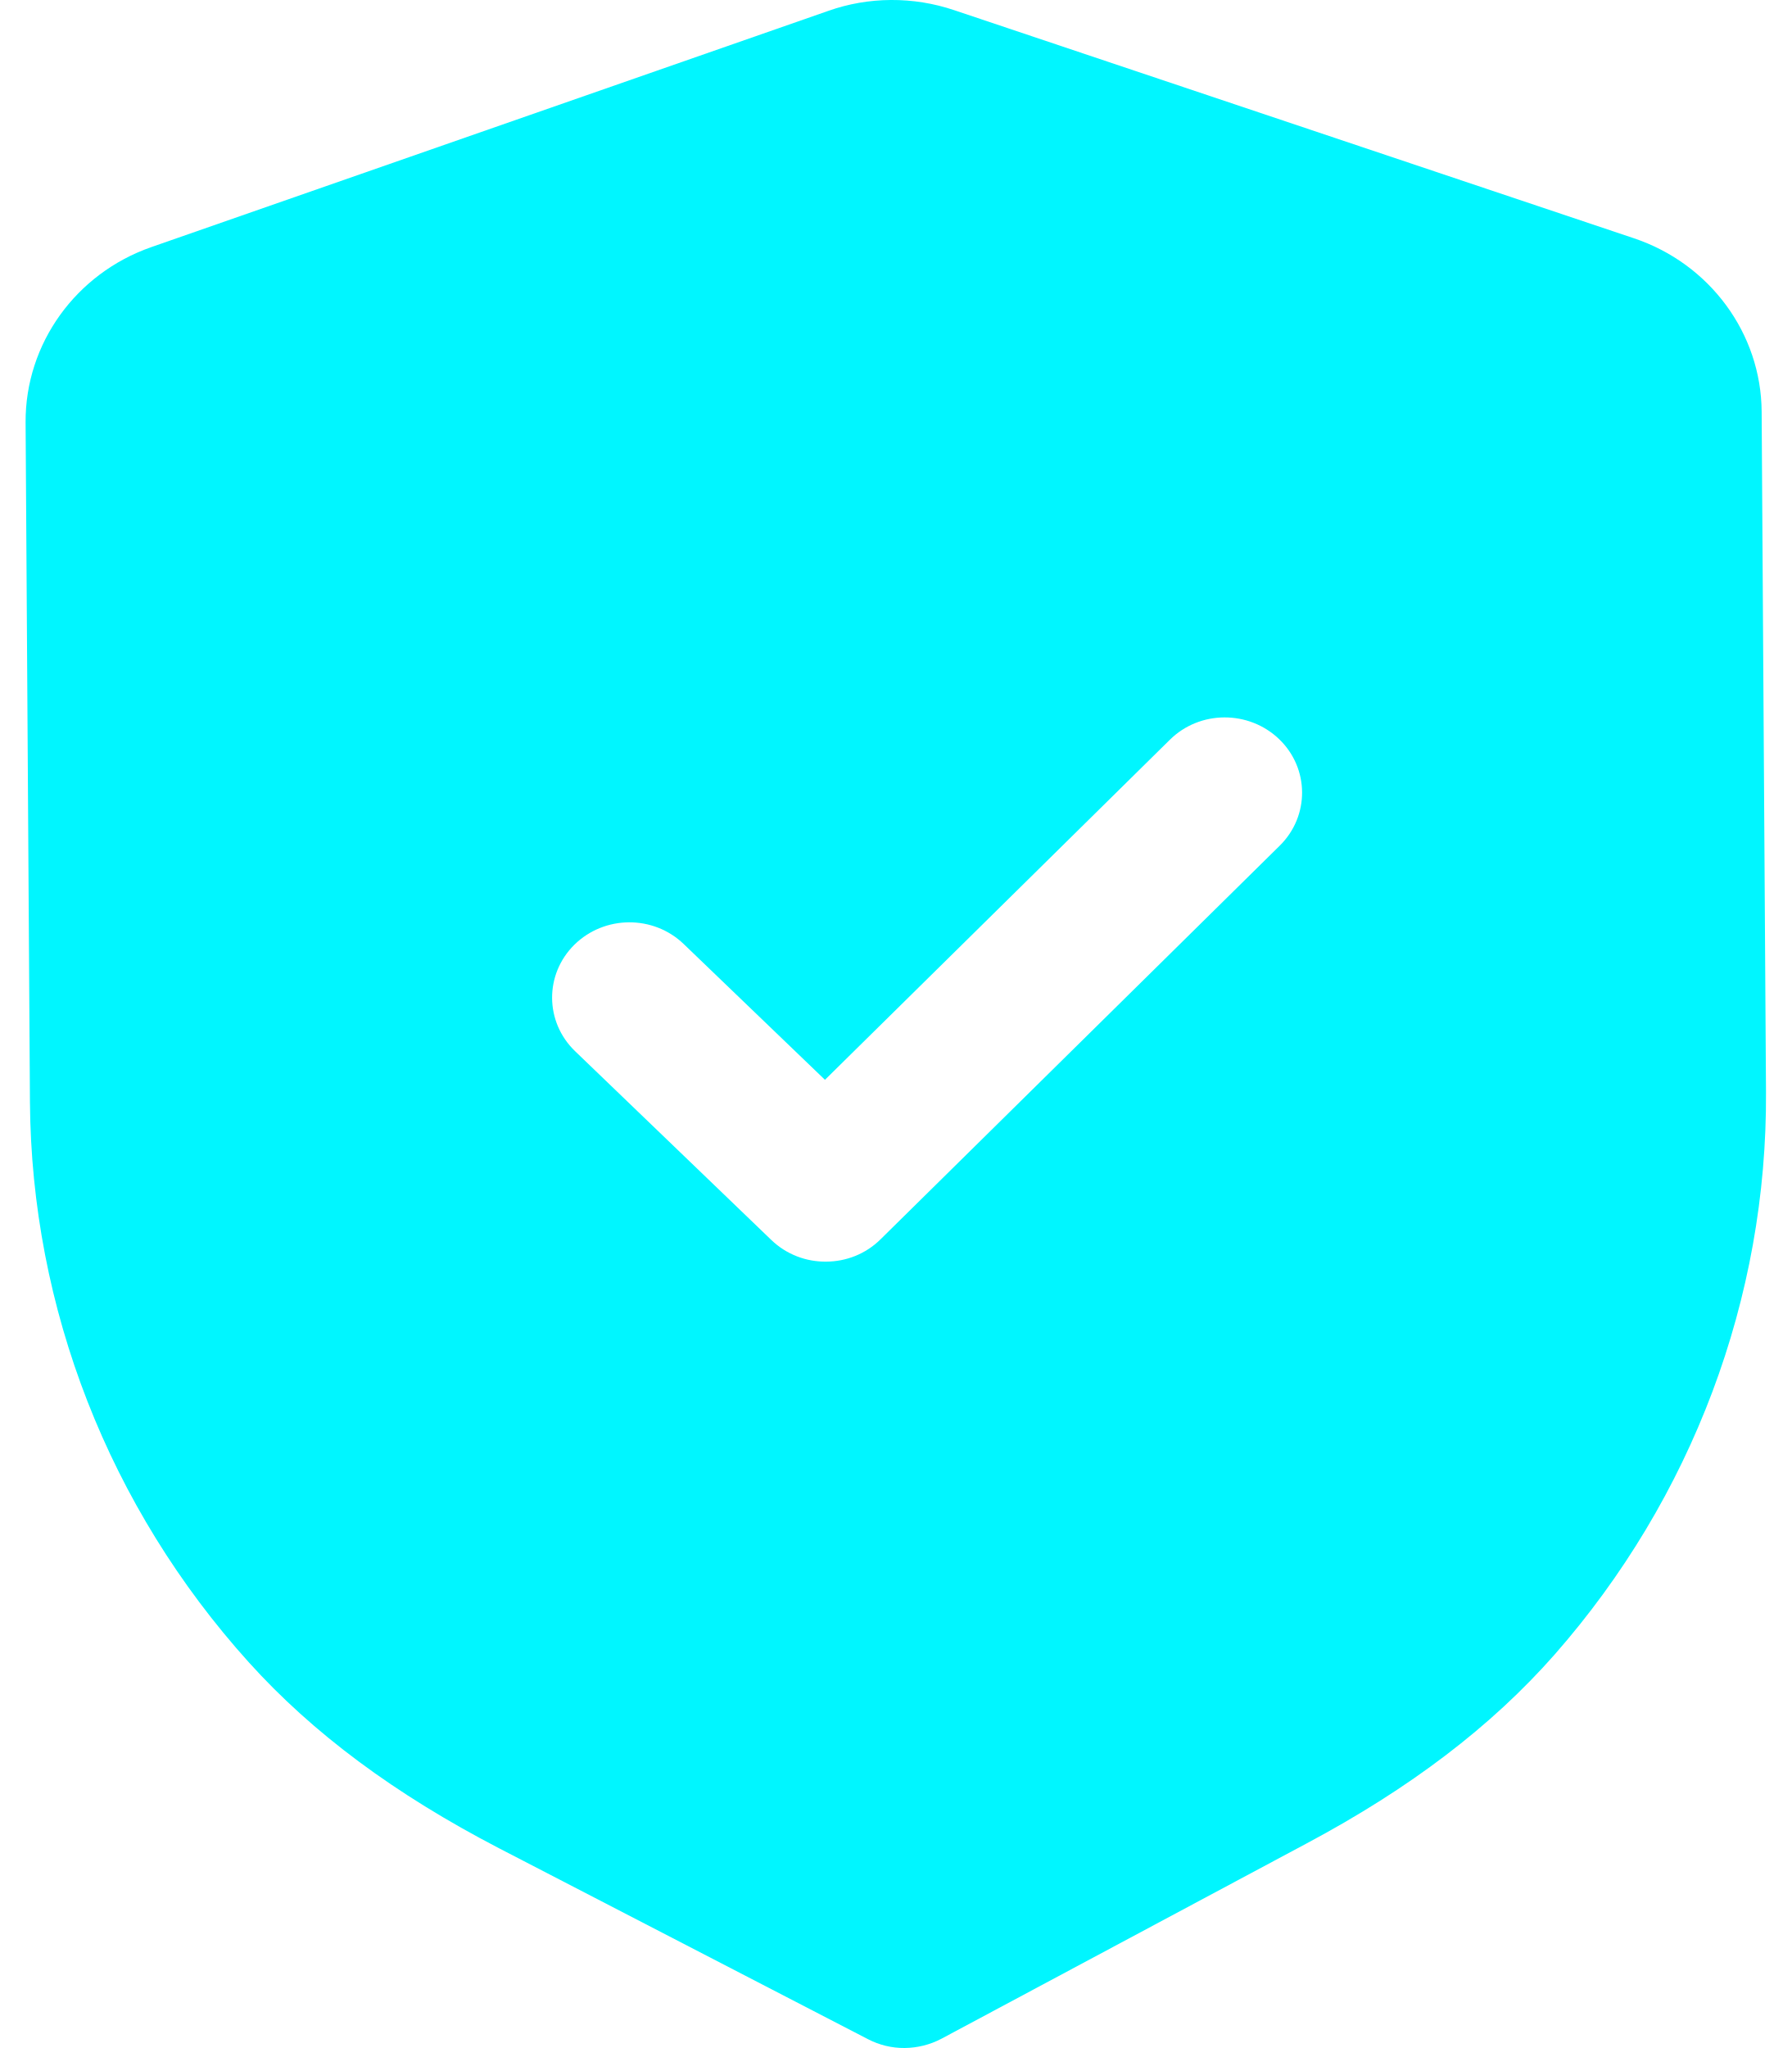
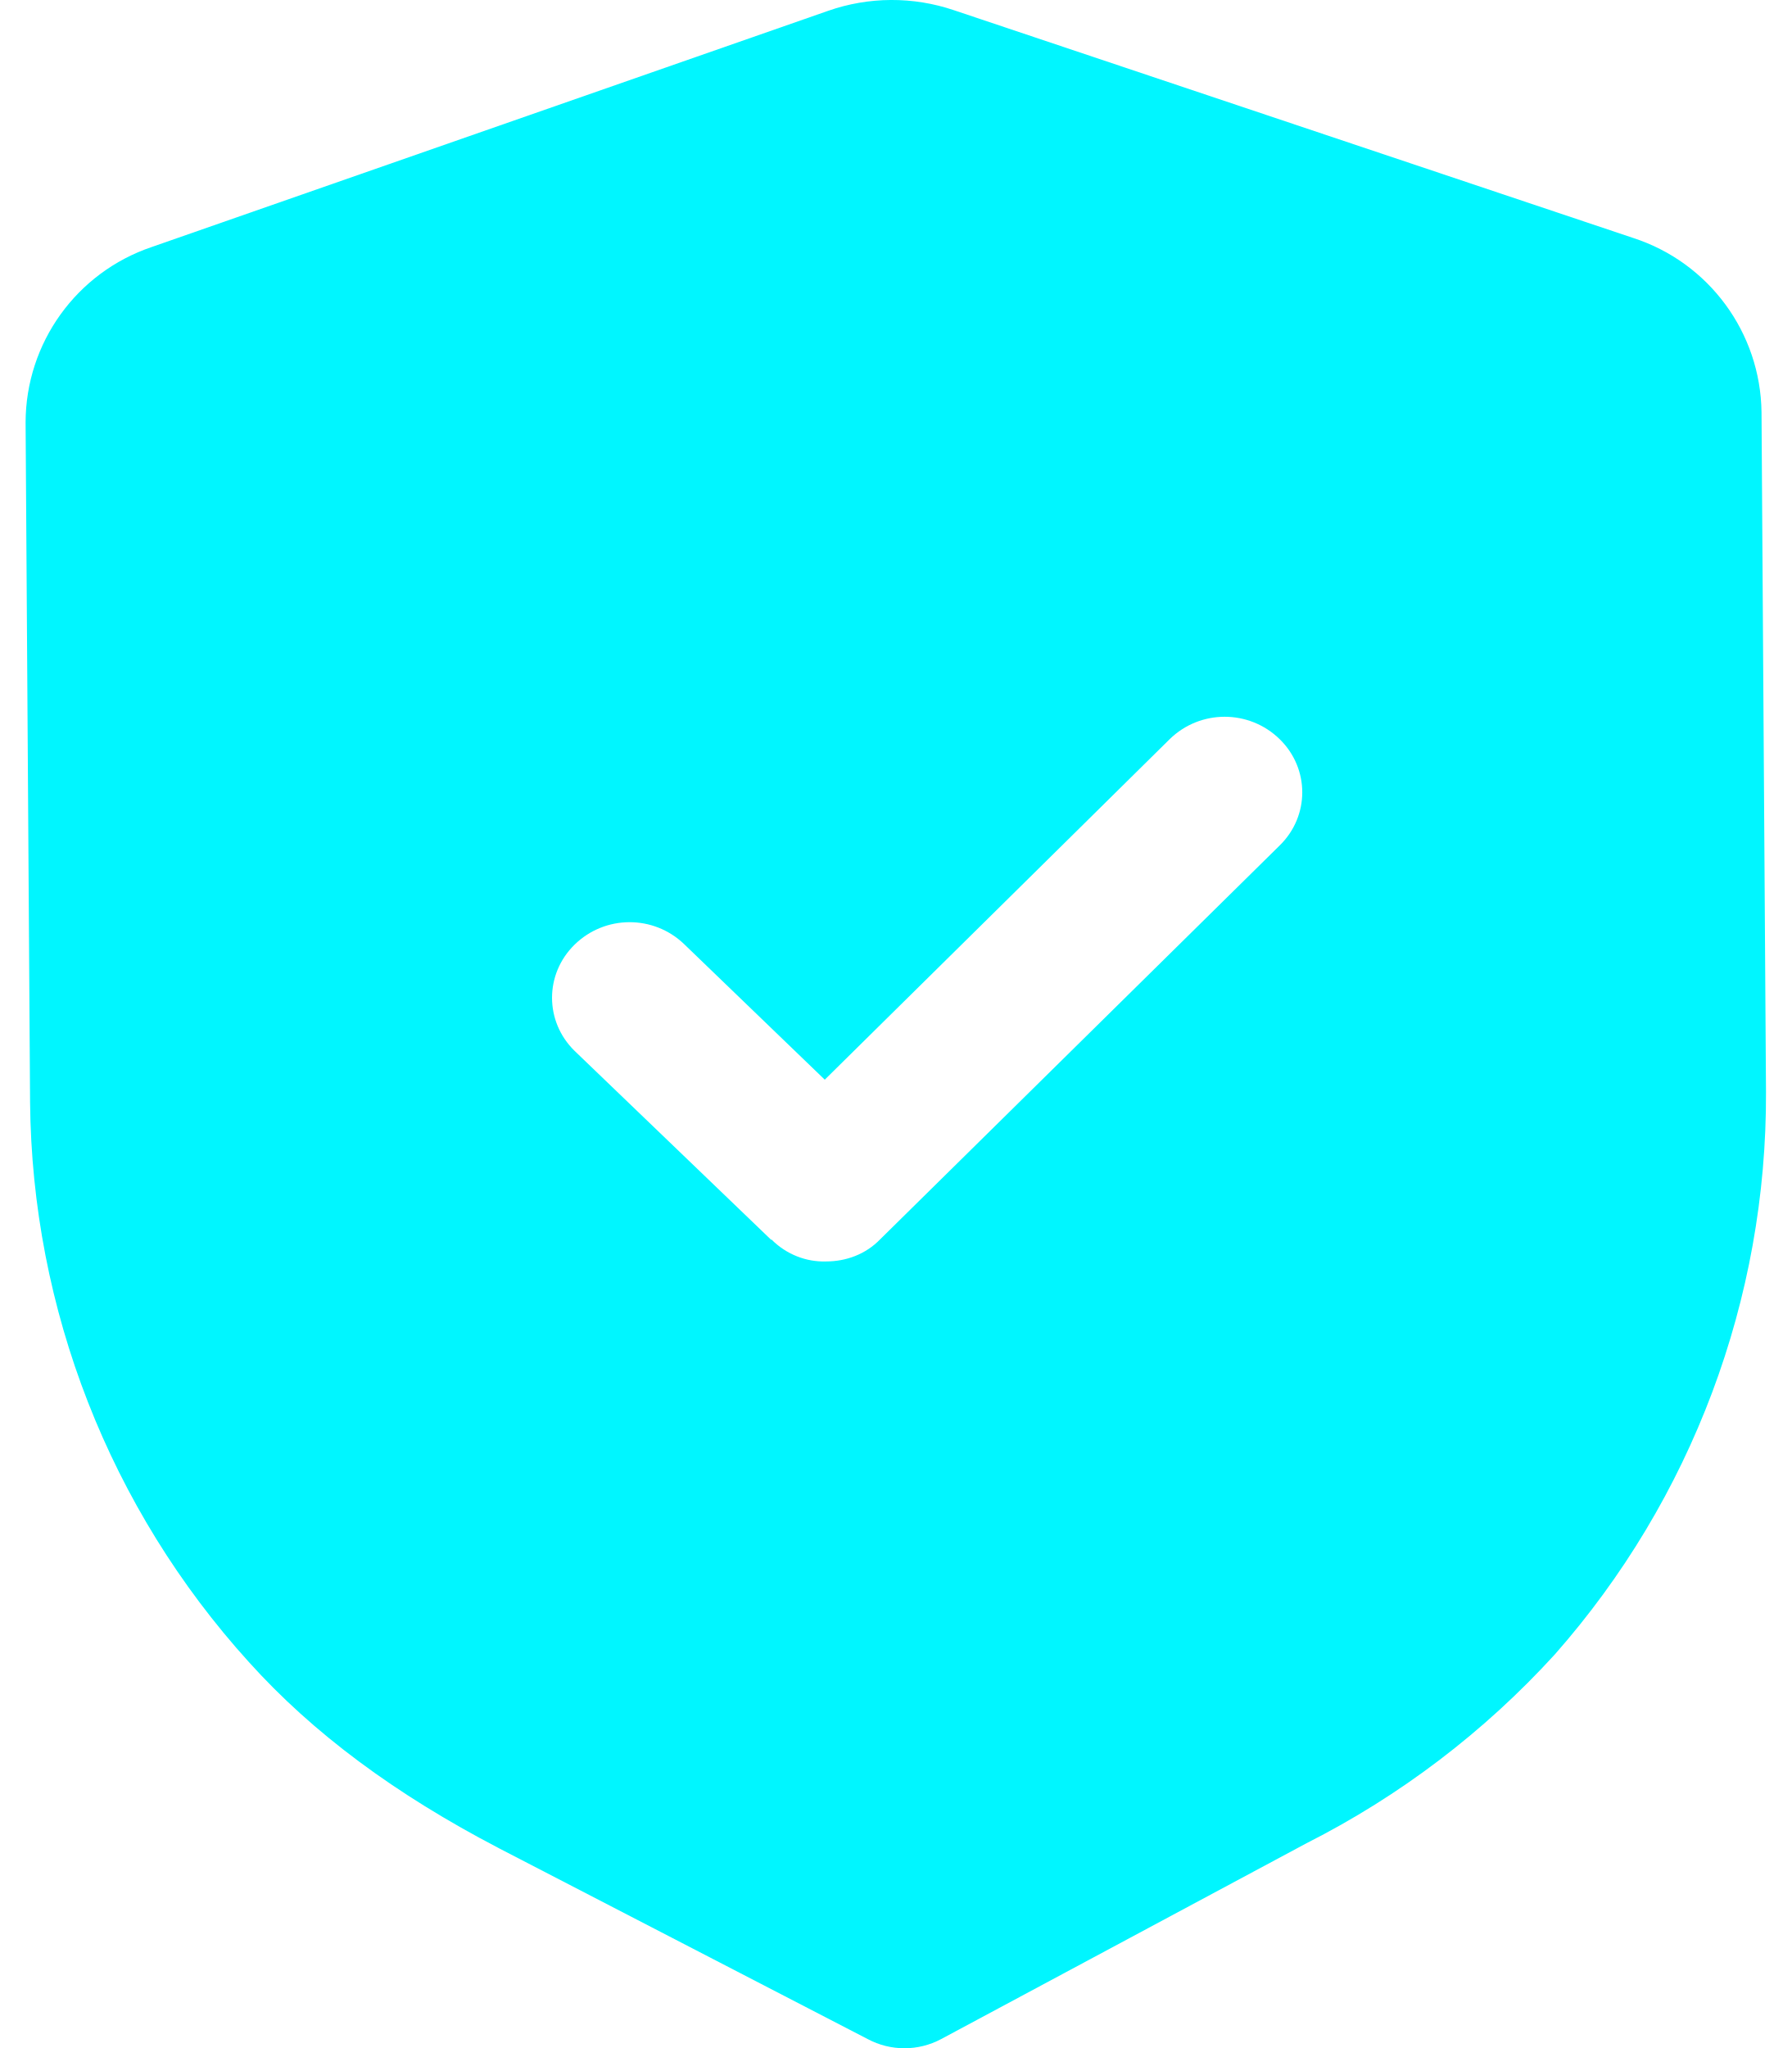
- <svg xmlns="http://www.w3.org/2000/svg" width="28" height="32" viewBox="0 0 28 32" fill="none">
-   <path fill-rule="evenodd" clip-rule="evenodd" d="M13.565 31.862C13.742 31.954 13.94 32.002 14.138 32C14.336 31.998 14.533 31.95 14.712 31.856L20.42 28.804C22.039 27.941 23.307 26.976 24.296 25.853C26.446 23.405 27.621 20.281 27.6 17.06L27.532 6.435C27.526 5.211 26.722 4.119 25.533 3.722L14.913 0.159C14.274 -0.057 13.573 -0.053 12.945 0.17L2.365 3.861C1.183 4.273 0.394 5.373 0.4 6.598L0.468 17.215C0.489 20.441 1.703 23.551 3.889 25.974C4.888 27.081 6.167 28.032 7.803 28.881L13.565 31.862ZM12.054 19.374C12.292 19.603 12.601 19.716 12.911 19.713C13.22 19.712 13.528 19.596 13.763 19.363L20.001 13.213C20.47 12.75 20.465 12.006 19.992 11.55C19.516 11.093 18.751 11.096 18.283 11.559L12.893 16.872L10.686 14.751C10.211 14.294 9.447 14.299 8.977 14.761C8.508 15.224 8.513 15.968 8.988 16.425L12.054 19.374Z" fill="#00F6FF" />
+ <svg xmlns="http://www.w3.org/2000/svg" fill="none" viewBox="0 0 28 32">
+   <path fill="#00F6FF" fill-rule="evenodd" d="M13.56 31.86a1.22 1.22 0 0 0 1.15 0l5.71-3.06a13.5 13.5 0 0 0 3.88-2.95 13.2 13.2 0 0 0 3.3-8.79l-.07-10.62a2.9 2.9 0 0 0-2-2.72L14.91.16a3.02 3.02 0 0 0-1.97.01L2.37 3.86A2.9 2.9 0 0 0 .4 6.6l.07 10.62a13.2 13.2 0 0 0 3.42 8.75c1 1.11 2.28 2.06 3.91 2.91l5.76 2.98Zm-1.5-12.49c.23.23.54.35.85.34.31 0 .62-.11.85-.35L20 13.21c.47-.46.47-1.2 0-1.66a1.23 1.23 0 0 0-1.72 0l-5.39 5.32-2.2-2.12a1.23 1.23 0 0 0-1.71.01c-.47.46-.47 1.2 0 1.66l3.07 2.95Z" clip-rule="evenodd" />
</svg>
